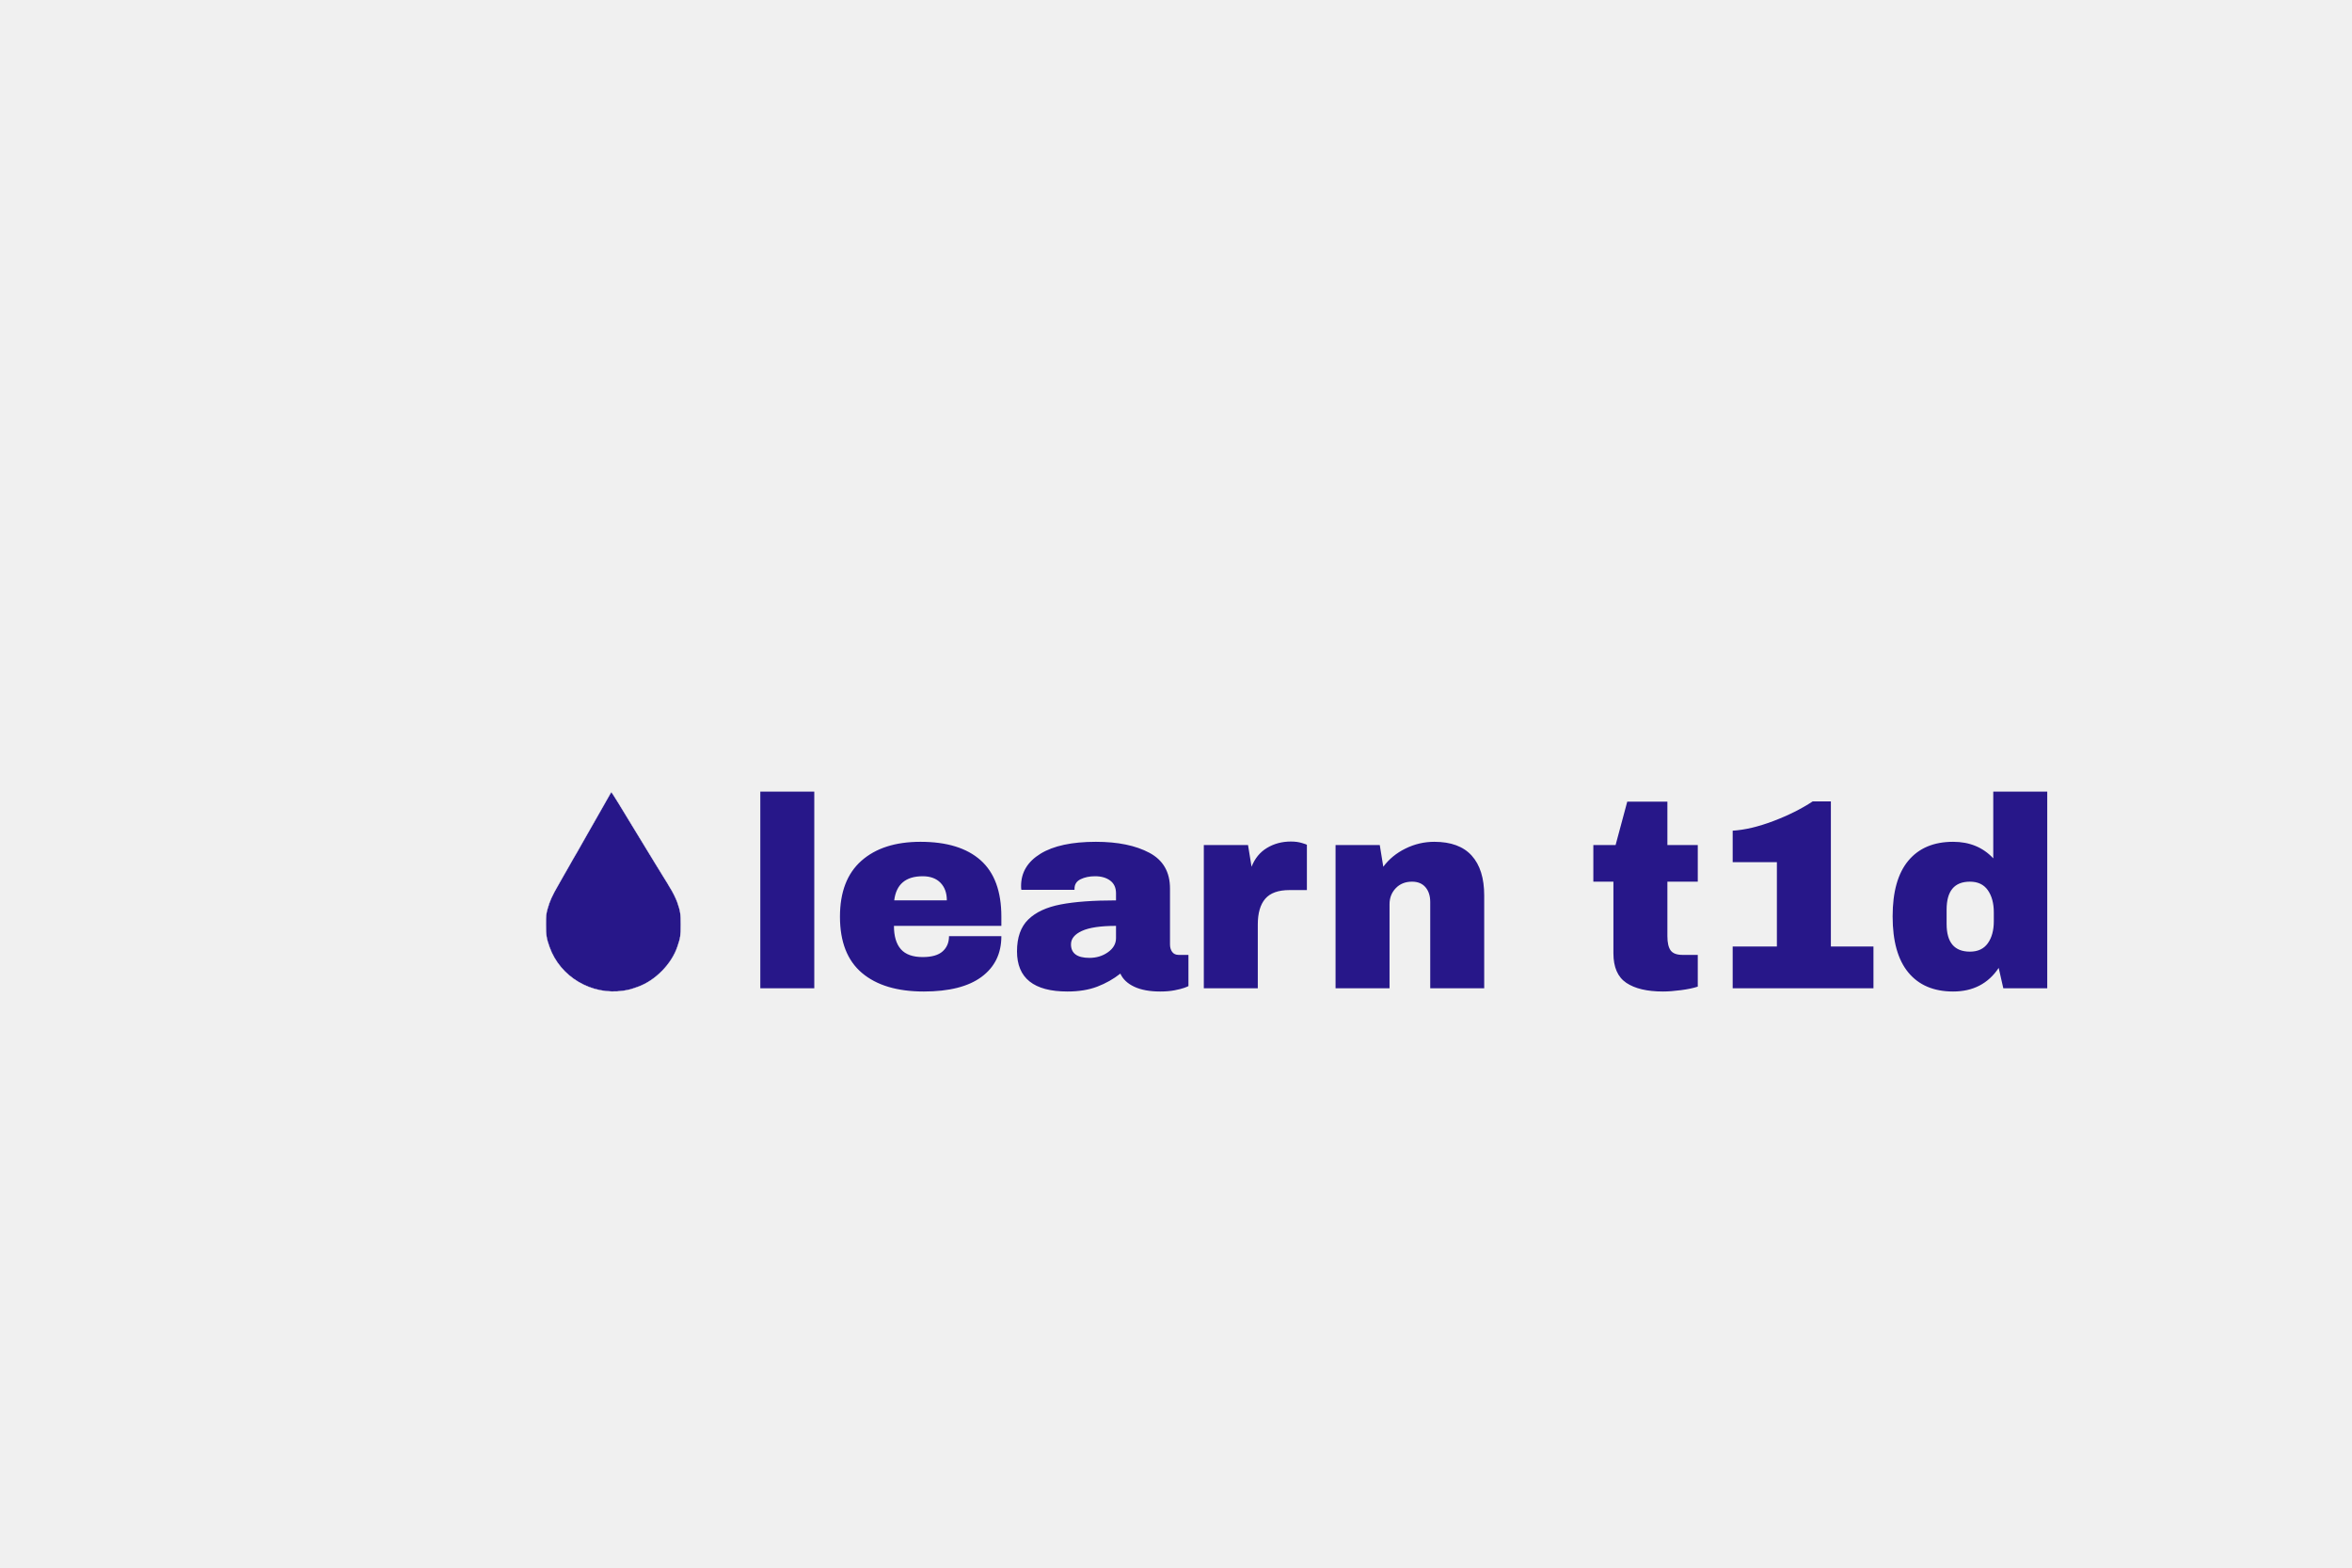
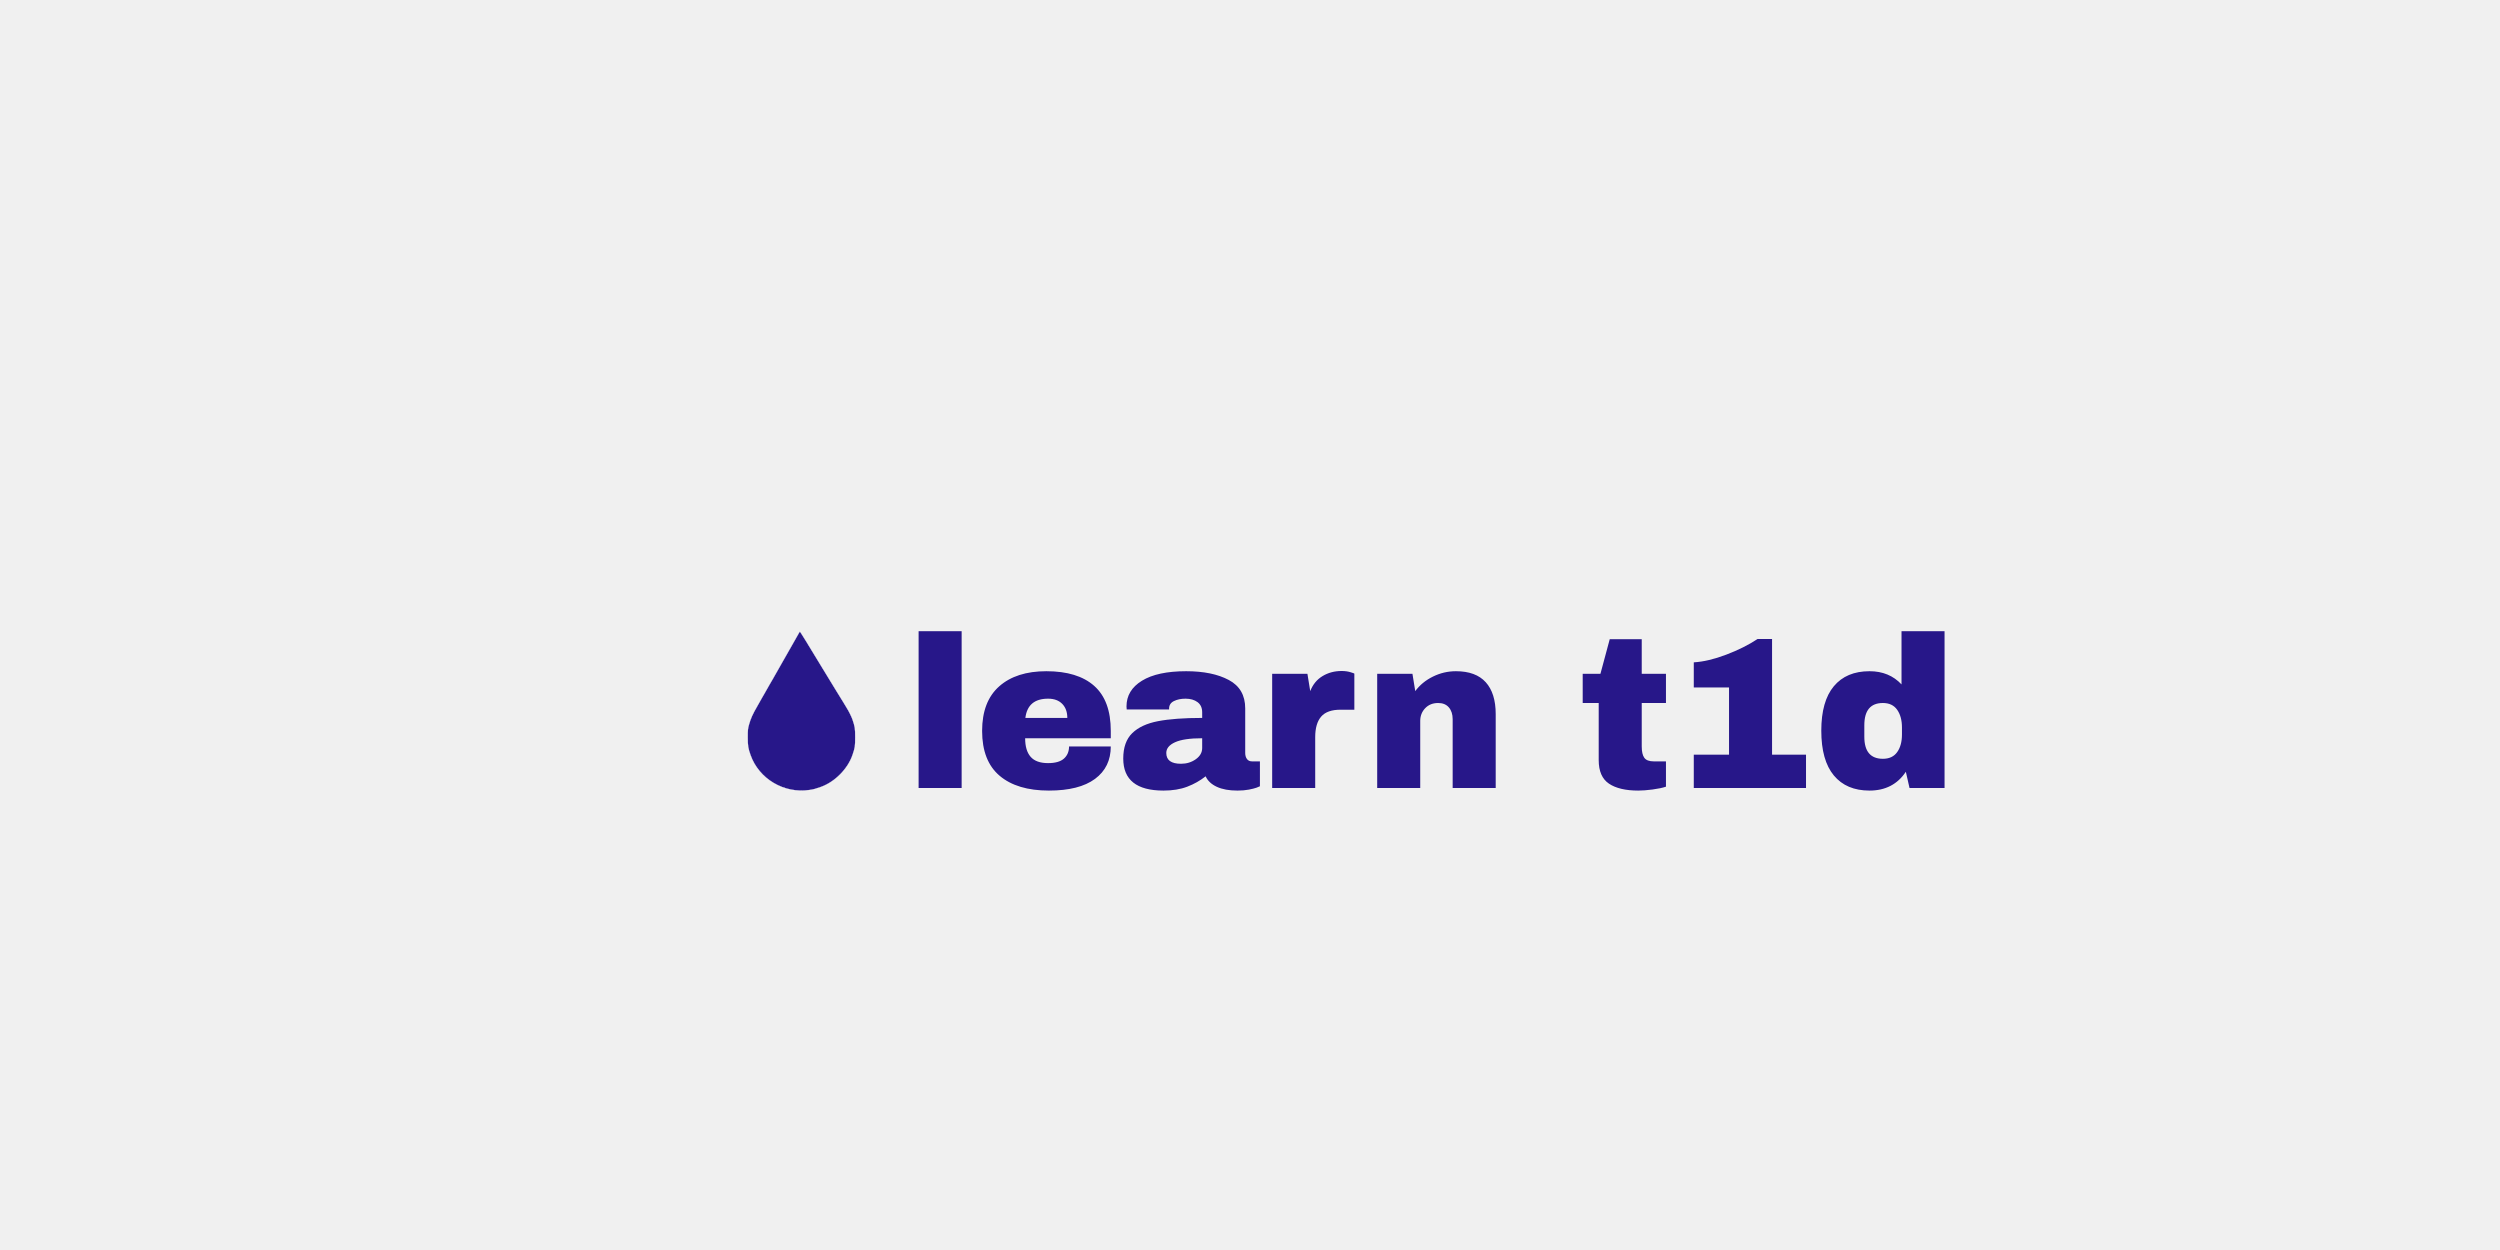
- <svg xmlns="http://www.w3.org/2000/svg" version="1.1" width="300px" height="200px" viewBox="0 0 1800 1800">
+ <svg xmlns="http://www.w3.org/2000/svg" version="1.1" width="400px" height="200px" viewBox="0 0 1800 1800">
  <g id="document" transform="matrix(1,0,0,1,1024.0,1024.0)">
    <path d="M-775.362,-109.231 C-778.699,-103.224 -781.436,-98.418 -784.907,-92.411 C-786.308,-90.008 -788.044,-87.004 -788.711,-85.736 C-789.446,-84.468 -794.518,-75.591 -799.925,-66.046 C-805.398,-56.502 -810.537,-47.357 -811.472,-45.689 C-812.406,-44.02 -814.475,-40.482 -816.077,-37.812 C-817.679,-35.076 -818.947,-32.807 -818.947,-32.673 C-818.947,-32.54 -820.749,-29.402 -822.952,-25.665 C-825.155,-21.927 -826.957,-18.79 -826.957,-18.656 C-826.957,-18.523 -829.693,-13.717 -833.098,-7.844 C-840.306,4.638 -842.976,10.578 -845.446,19.456 C-847.114,25.463 -847.248,27.065 -847.248,37.744 C-847.248,50.092 -846.714,53.429 -843.243,63.241 C-831.095,97.682 -794.919,119.108 -758.342,113.568 C-751.667,112.5 -750.199,112.099 -741.522,109.029 C-721.565,101.82 -702.876,82.731 -696.268,62.774 C-692.797,52.495 -692.53,50.559 -692.53,37.744 C-692.53,24.929 -692.864,22.526 -696.468,11.98 C-697.803,7.975 -702.275,-0.969 -704.878,-4.84 C-705.946,-6.442 -706.814,-7.844 -706.814,-8.044 C-706.814,-8.244 -708.082,-10.38 -709.684,-12.85 C-711.286,-15.319 -716.892,-24.396 -722.099,-33.007 C-727.372,-41.617 -736.85,-57.236 -743.257,-67.715 C-749.665,-78.194 -758.676,-92.945 -763.281,-100.621 C-767.953,-108.23 -771.891,-114.437 -772.158,-114.437 C-772.359,-114.437 -773.827,-112.101 -775.362,-109.231 Z " fill="#271789" fill-opacity="1.00" stroke-width="0.31" stroke="#ffffff" stroke-linecap="square" stroke-linejoin="miter" />
    <path d="M-539.233,110.7 L-539.233,-115.06 L-601.2,-115.06 L-601.2,110.7 L-539.233,110.7 Z M-417.27,-57.452 C-446.126,-57.452 -468.754,-50.186 -485.154,-35.655 C-501.554,-21.123 -509.754,0.26 -509.754,28.492 C-509.754,57.348 -501.346,78.886 -484.531,93.107 C-467.716,107.327 -444.05,114.437 -413.533,114.437 C-384.47,114.437 -362.361,108.832 -347.206,97.622 C-332.052,86.412 -324.475,70.842 -324.475,50.913 L-384.574,50.913 C-384.574,58.179 -387.013,63.991 -391.891,68.351 C-396.77,72.71 -404.399,74.89 -414.779,74.89 C-426.197,74.89 -434.552,71.88 -439.846,65.86 C-445.14,59.84 -447.787,50.913 -447.787,39.08 L-324.475,39.08 L-324.475,28.492 C-324.475,-0.571 -332.415,-22.161 -348.296,-36.277 C-364.177,-50.394 -387.169,-57.452 -417.27,-57.452 Z M-414.779,-17.905 C-406.06,-17.905 -399.261,-15.414 -394.383,-10.432 C-389.504,-5.449 -387.065,1.297 -387.065,9.809 L-447.475,9.809 C-445.192,-8.667 -434.293,-17.905 -414.779,-17.905 Z M-215.902,-57.452 C-243.512,-57.452 -264.739,-52.885 -279.582,-43.751 C-294.425,-34.617 -301.847,-22.265 -301.847,-6.695 C-301.847,-4.827 -301.743,-3.373 -301.535,-2.335 L-240.502,-2.335 L-240.502,-3.581 C-240.502,-8.563 -238.167,-12.196 -233.496,-14.48 C-228.825,-16.763 -223.272,-17.905 -216.836,-17.905 C-209.778,-17.905 -204.017,-16.244 -199.554,-12.923 C-195.091,-9.601 -192.859,-4.723 -192.859,1.713 L-192.859,9.809 C-219.016,9.809 -240.191,11.366 -256.383,14.48 C-272.576,17.594 -284.98,23.355 -293.595,31.762 C-302.21,40.17 -306.518,52.366 -306.518,68.351 C-306.518,99.075 -287.211,114.437 -248.599,114.437 C-235.52,114.437 -224.102,112.569 -214.345,108.832 C-204.588,105.095 -195.765,100.113 -187.877,93.885 C-184.97,100.321 -179.625,105.355 -171.84,108.988 C-164.055,112.621 -154.142,114.437 -142.102,114.437 C-135.874,114.437 -130.373,113.97 -125.598,113.036 C-120.823,112.102 -117.138,111.168 -114.544,110.233 C-111.949,109.299 -110.34,108.624 -109.717,108.209 L-109.717,72.399 L-120.927,72.399 C-124.249,72.399 -126.74,71.257 -128.401,68.974 C-130.061,66.69 -130.892,63.784 -130.892,60.255 L-130.892,-3.892 C-130.892,-22.784 -138.78,-36.433 -154.558,-44.841 C-170.335,-53.248 -190.783,-57.452 -215.902,-57.452 Z M-192.859,39.08 L-192.859,53.093 C-192.859,59.528 -195.921,64.926 -202.045,69.285 C-208.169,73.645 -215.279,75.824 -223.376,75.824 C-237.492,75.824 -244.55,70.635 -244.55,60.255 C-244.55,53.819 -240.347,48.681 -231.939,44.841 C-223.531,41 -210.505,39.08 -192.859,39.08 Z M7.886,-57.764 C-2.286,-57.764 -11.42,-55.324 -19.517,-50.446 C-27.613,-45.567 -33.529,-38.353 -37.266,-28.804 L-41.314,-53.715 L-92.071,-53.715 L-92.071,110.7 L-30.104,110.7 L-30.104,37.523 C-30.104,24.444 -27.25,14.584 -21.541,7.941 C-15.832,1.297 -6.542,-2.024 6.329,-2.024 L26.258,-2.024 L26.258,-54.027 C26.258,-54.234 24.39,-54.909 20.653,-56.051 C16.916,-57.193 12.661,-57.764 7.886,-57.764 Z M172.51,-57.452 C160.884,-57.452 149.83,-54.857 139.346,-49.667 C128.863,-44.477 120.403,-37.523 113.968,-28.804 L109.919,-53.715 L59.162,-53.715 L59.162,110.7 L121.13,110.7 L121.13,14.168 C121.13,6.903 123.517,0.778 128.292,-4.204 C133.066,-9.186 139.294,-11.677 146.975,-11.677 C153.618,-11.677 158.756,-9.549 162.389,-5.294 C166.022,-1.038 167.839,4.619 167.839,11.677 L167.839,110.7 L229.806,110.7 L229.806,4.204 C229.806,-15.725 225.031,-30.984 215.482,-41.571 C205.932,-52.158 191.608,-57.452 172.51,-57.452 Z M440.1,-53.715 L440.1,-103.538 L394.014,-103.538 L380.624,-53.715 L355.09,-53.715 L355.09,-11.677 L378.133,-11.677 L378.133,70.531 C378.133,86.516 383.064,97.829 392.924,104.473 C402.785,111.116 416.85,114.437 435.118,114.437 C440.931,114.437 447.782,113.918 455.67,112.88 C463.559,111.842 469.994,110.493 474.977,108.832 L474.977,72.399 L457.539,72.399 C450.895,72.399 446.328,70.686 443.837,67.261 C441.346,63.836 440.1,58.386 440.1,50.913 L440.1,-11.677 L474.977,-11.677 L474.977,-53.715 L440.1,-53.715 Z M627.767,62.746 L627.767,-103.85 L606.904,-103.85 C594.033,-95.338 578.982,-87.813 561.752,-81.274 C544.521,-74.734 528.951,-71.05 515.043,-70.219 L515.043,-34.098 L565.8,-34.098 L565.8,62.746 L515.043,62.746 L515.043,110.7 L676.656,110.7 L676.656,62.746 L627.767,62.746 Z M876.155,110.7 L876.155,-115.06 L814.188,-115.06 L814.188,-38.457 C802.355,-51.12 786.993,-57.452 768.102,-57.452 C745.889,-57.452 728.762,-50.238 716.722,-35.81 C704.681,-21.382 698.661,-0.052 698.661,28.181 C698.661,56.622 704.681,78.108 716.722,92.64 C728.762,107.171 745.889,114.437 768.102,114.437 C790.937,114.437 808.375,105.407 820.416,87.346 L825.71,110.7 L876.155,110.7 Z M787.408,-11.677 C796.542,-11.677 803.393,-8.408 807.96,-1.868 C812.527,4.671 814.811,13.13 814.811,23.51 L814.811,33.786 C814.811,44.166 812.527,52.574 807.96,59.009 C803.393,65.445 796.542,68.662 787.408,68.662 C769.555,68.662 760.628,58.075 760.628,36.9 L760.628,20.396 C760.628,-0.986 769.555,-11.677 787.408,-11.677 Z " fill="#271789" fill-opacity="1.00" />
  </g>
</svg>
